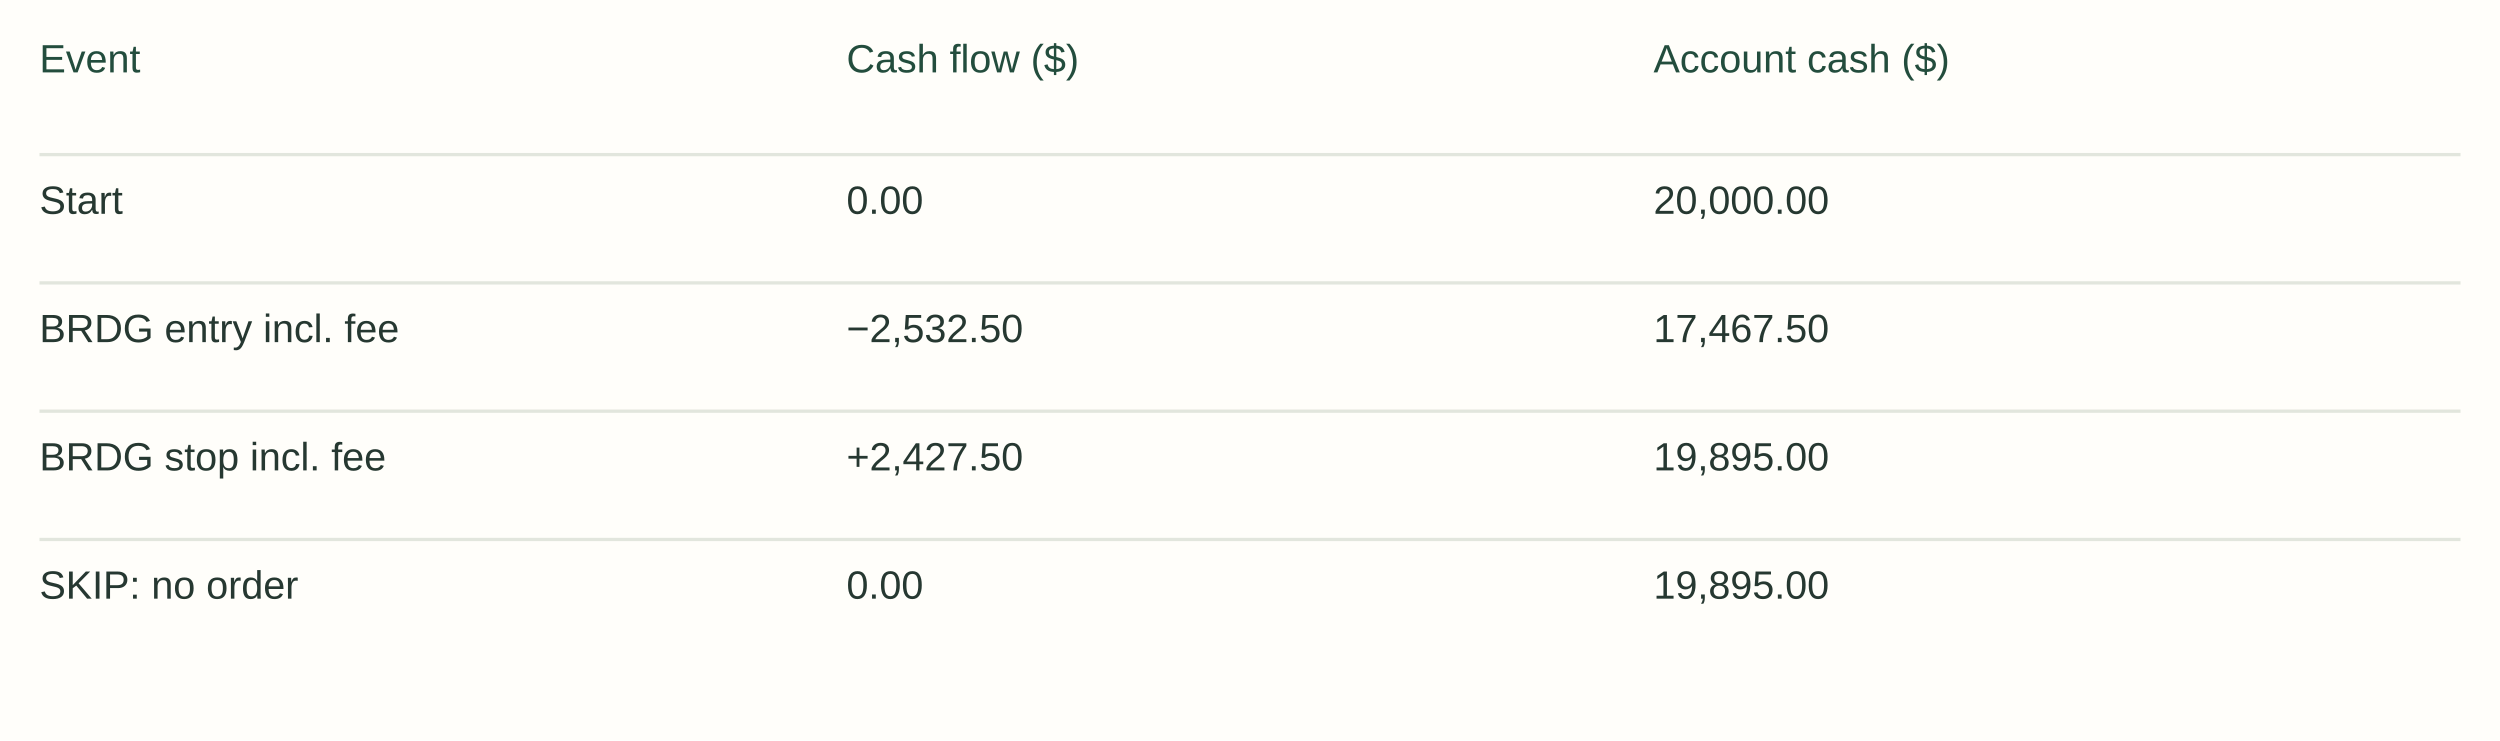
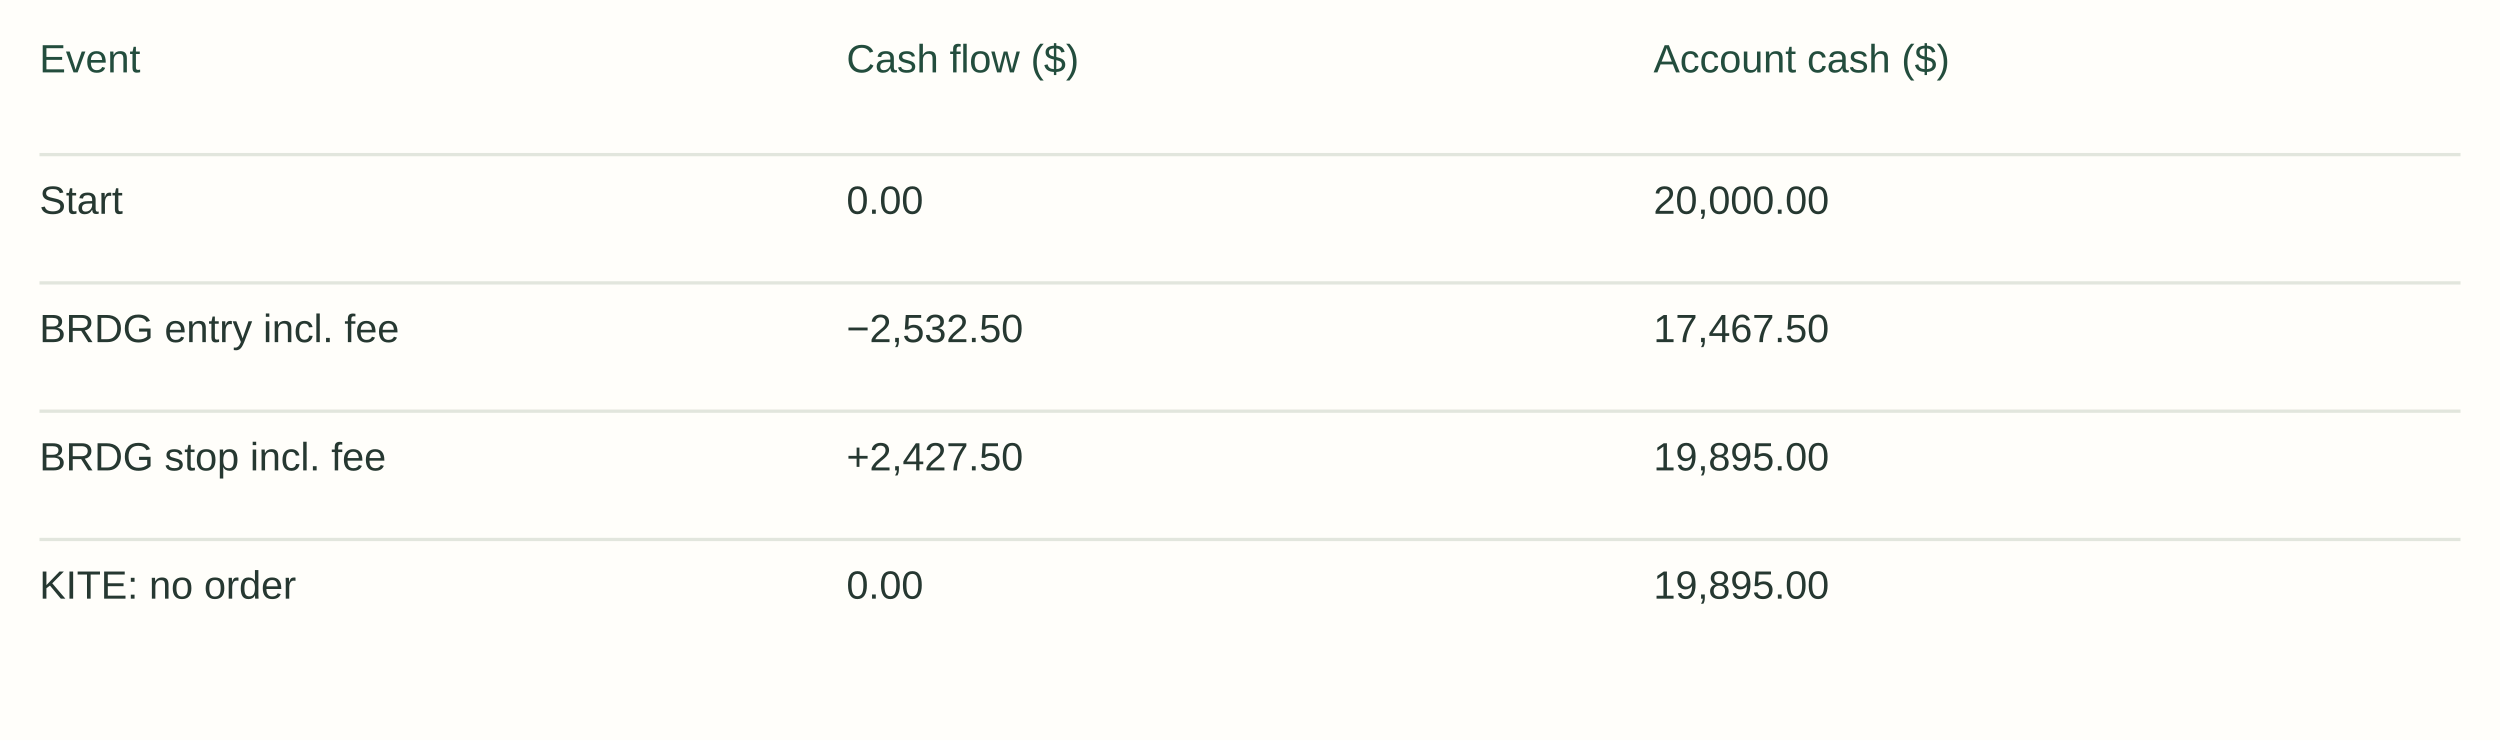
<svg xmlns="http://www.w3.org/2000/svg" viewBox="0 0 760 225" role="img" aria-label="One trade and one skip reconcile to cash">
  <style>.af-text{font-family:Arial,sans-serif;fill:#263831}</style>
  <rect width="760" height="225" fill="#fffefa" />
  <text class="af-text" x="12" y="22" text-anchor="start" style="font-size:12px;font-weight:500;fill:#234d3d;">Event</text>
  <text class="af-text" x="257.333" y="22" text-anchor="start" style="font-size:12px;font-weight:500;fill:#234d3d;">Cash flow ($)</text>
  <text class="af-text" x="502.667" y="22" text-anchor="start" style="font-size:12px;font-weight:500;fill:#234d3d;">Account cash ($)</text>
  <line x1="12" y1="47" x2="748" y2="47" stroke="#e2e6dd" />
  <text class="af-text" x="12" y="65" text-anchor="start" style="font-size:12px;font-weight:400;fill:#263831;">Start</text>
  <text class="af-text" x="257.333" y="65" text-anchor="start" style="font-size:12px;font-weight:400;fill:#263831;">0.00</text>
  <text class="af-text" x="502.667" y="65" text-anchor="start" style="font-size:12px;font-weight:400;fill:#263831;">20,000.00</text>
  <line x1="12" y1="86" x2="748" y2="86" stroke="#e2e6dd" />
  <text class="af-text" x="12" y="104" text-anchor="start" style="font-size:12px;font-weight:400;fill:#263831;">BRDG entry incl. fee</text>
  <text class="af-text" x="257.333" y="104" text-anchor="start" style="font-size:12px;font-weight:400;fill:#263831;">−2,532.50</text>
  <text class="af-text" x="502.667" y="104" text-anchor="start" style="font-size:12px;font-weight:400;fill:#263831;">17,467.50</text>
  <line x1="12" y1="125" x2="748" y2="125" stroke="#e2e6dd" />
  <text class="af-text" x="12" y="143" text-anchor="start" style="font-size:12px;font-weight:400;fill:#263831;">BRDG stop incl. fee</text>
  <text class="af-text" x="257.333" y="143" text-anchor="start" style="font-size:12px;font-weight:400;fill:#263831;">+2,427.50</text>
  <text class="af-text" x="502.667" y="143" text-anchor="start" style="font-size:12px;font-weight:400;fill:#263831;">19,895.00</text>
  <line x1="12" y1="164" x2="748" y2="164" stroke="#e2e6dd" />
-   <text class="af-text" x="12" y="182" text-anchor="start" style="font-size:12px;font-weight:400;fill:#263831;">SKIP: no order</text>
+   <text class="af-text" x="12" y="182" text-anchor="start" style="font-size:12px;font-weight:400;fill:#263831;">KITE: no order</text>
  <text class="af-text" x="257.333" y="182" text-anchor="start" style="font-size:12px;font-weight:400;fill:#263831;">0.00</text>
  <text class="af-text" x="502.667" y="182" text-anchor="start" style="font-size:12px;font-weight:400;fill:#263831;">19,895.00</text>
</svg>
